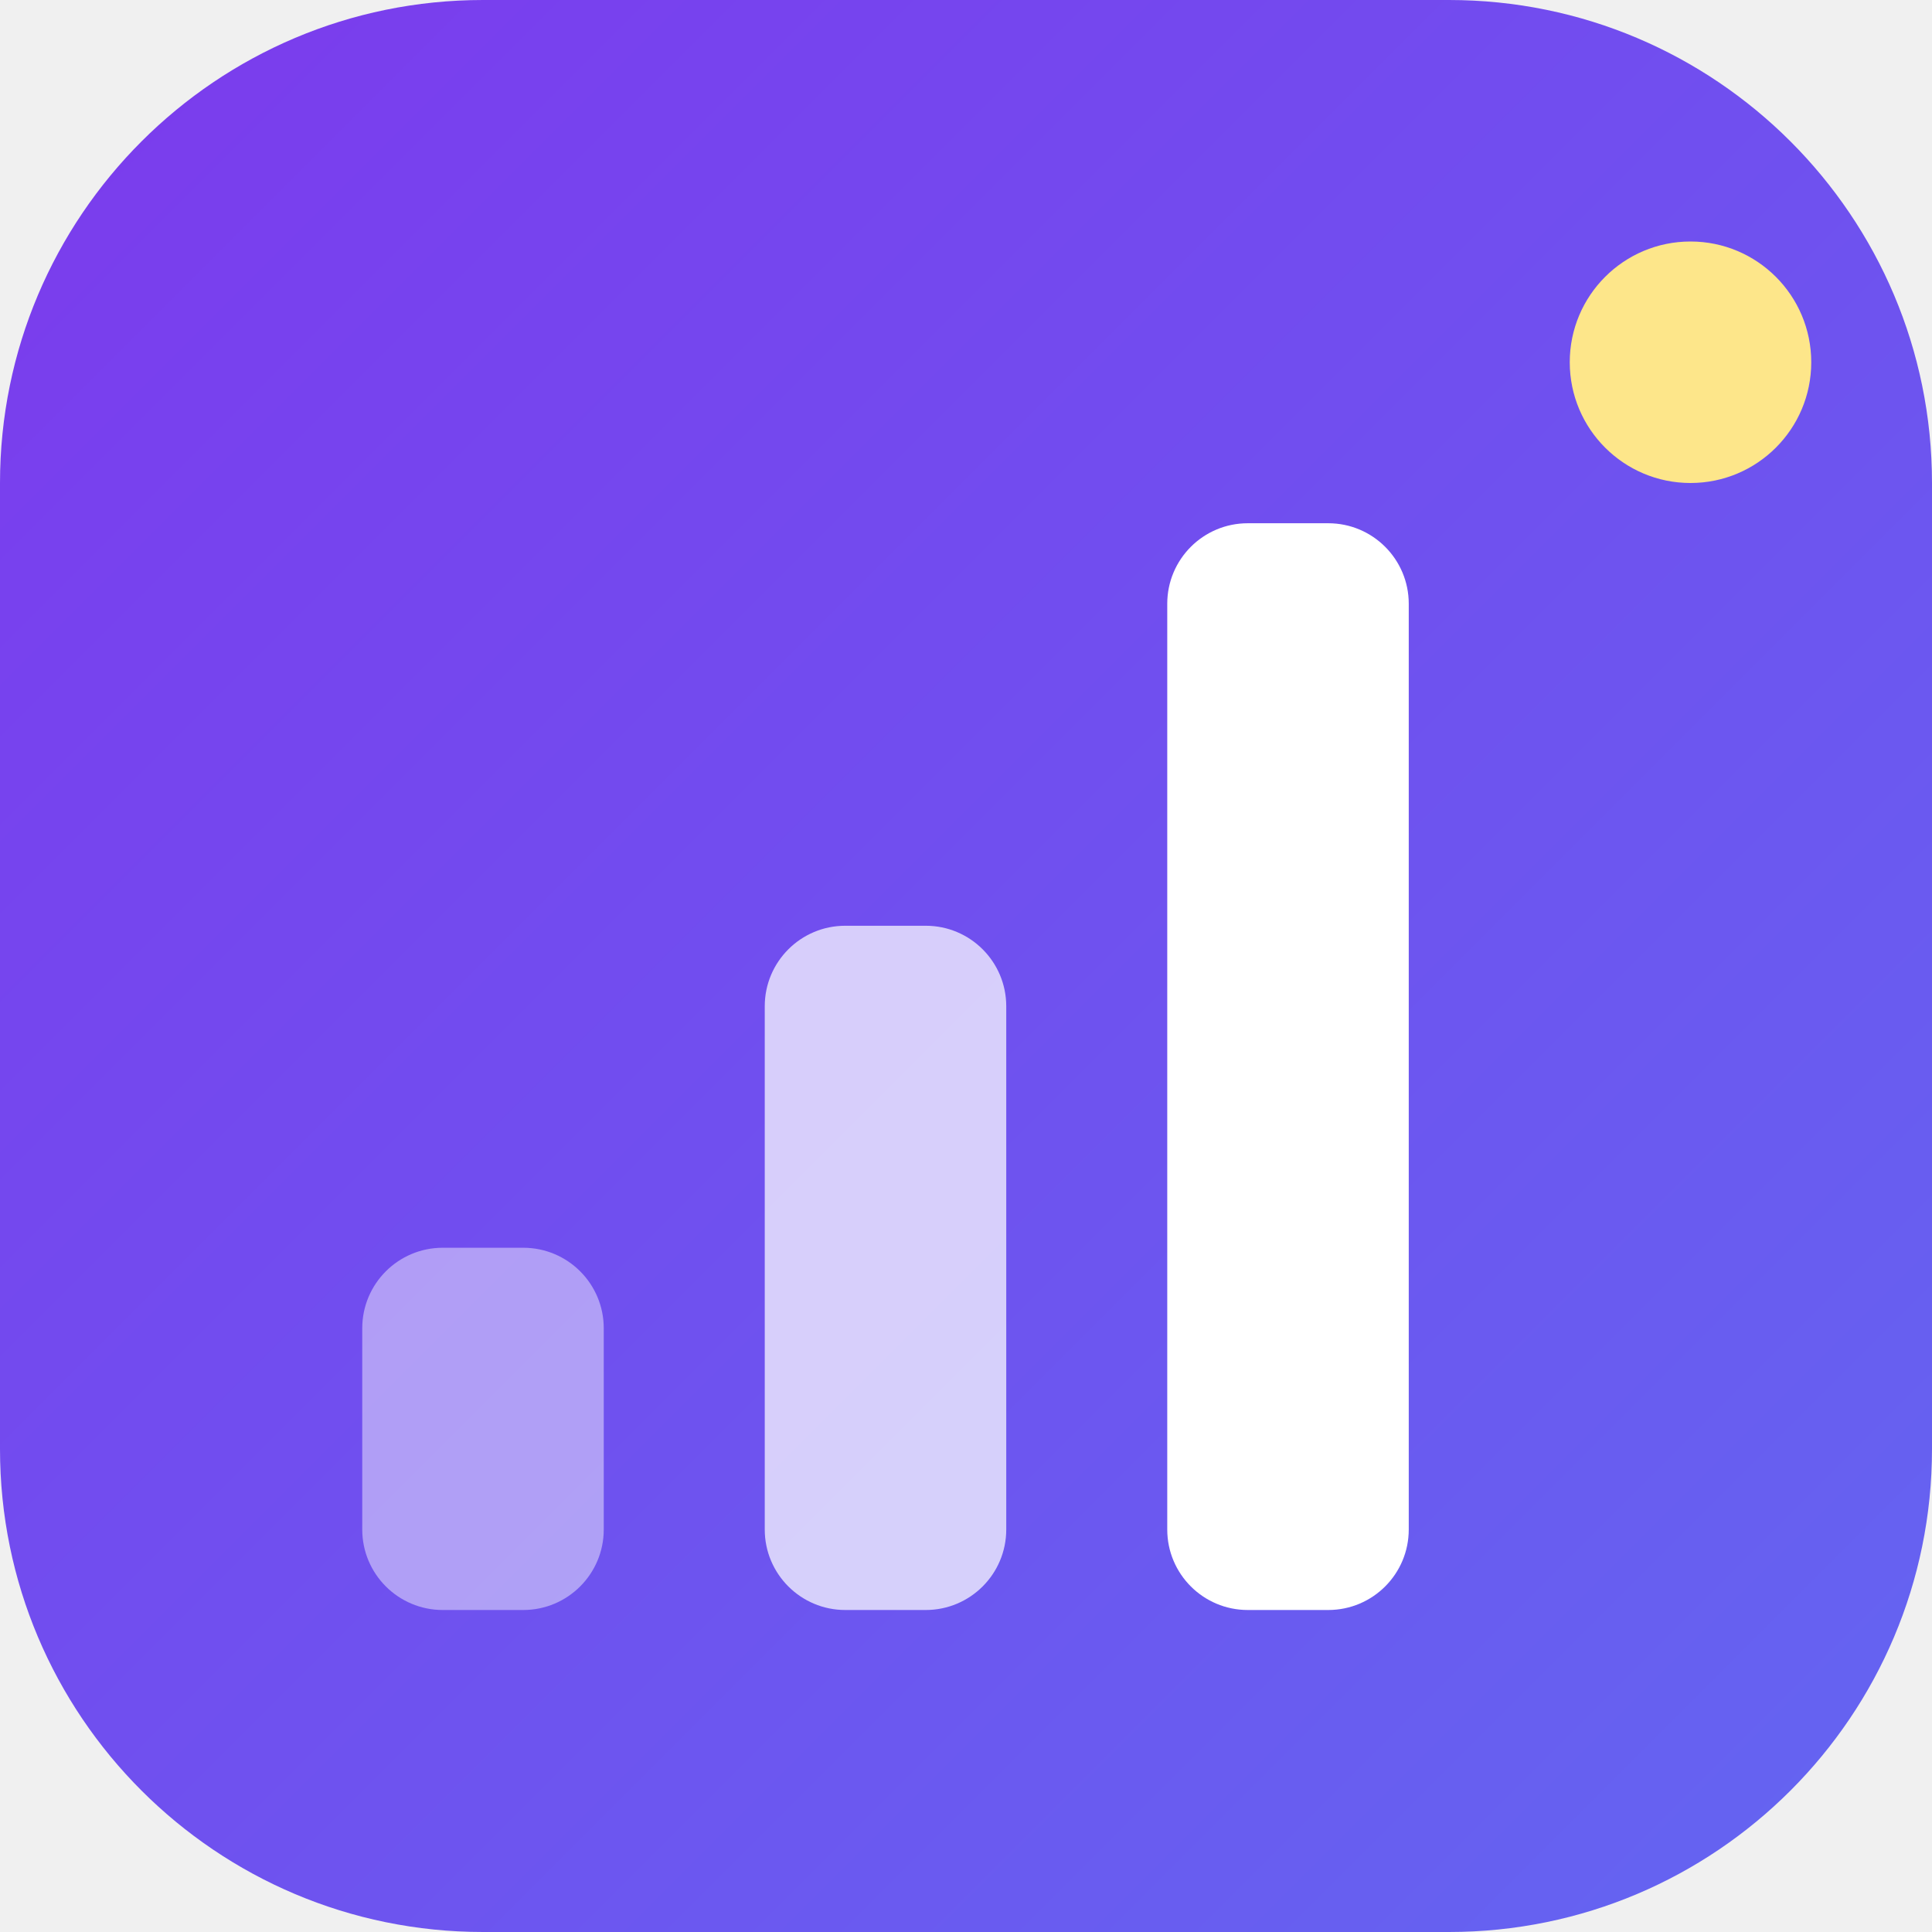
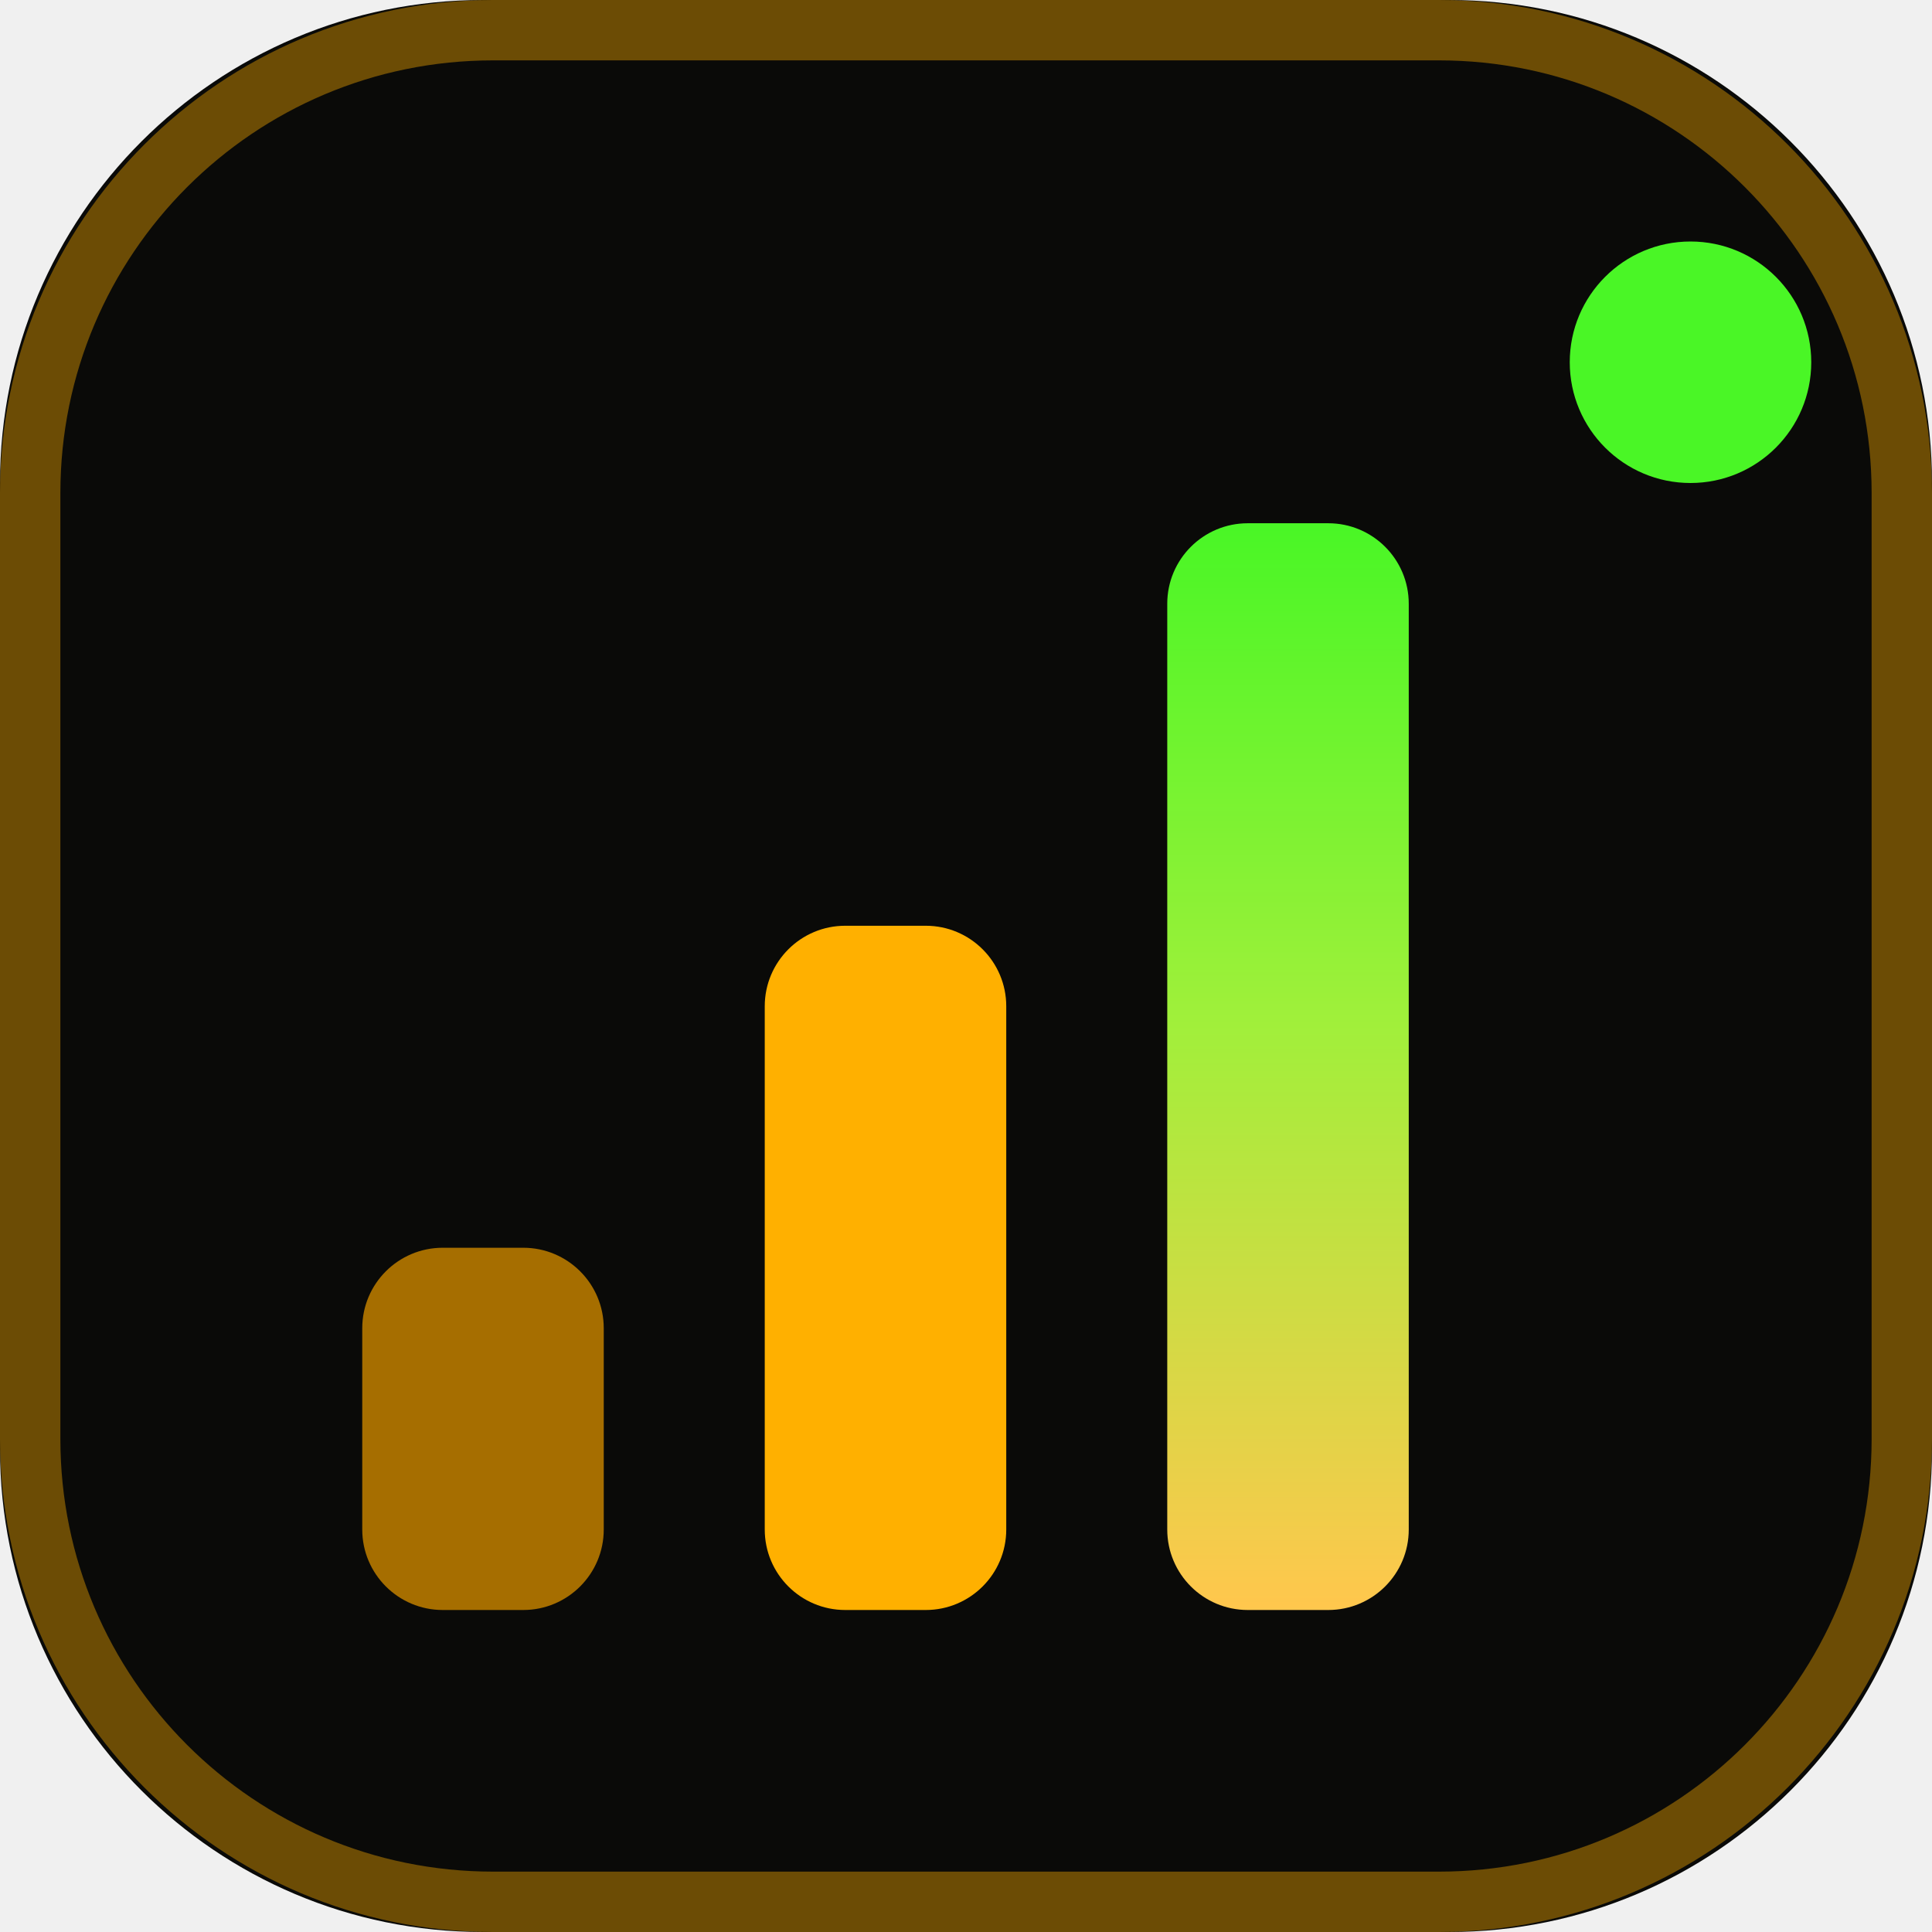
<svg xmlns="http://www.w3.org/2000/svg" viewBox="0 0 48 48" width="48" height="48">
  <defs>
-     <linearGradient id="md-g" x1="0" y1="0" x2="1" y2="1">
-       <stop offset="0%" stop-color="#7c3aed" />
-       <stop offset="100%" stop-color="#6366f1" />
+     <linearGradient id="md-b3" x1="0" y1="1" x2="0" y2="0">
+       <stop offset="0%" stop-color="#FFC74D" />
+       <stop offset="55%" stop-color="#9FF03A" />
+       <stop offset="100%" stop-color="#4AF626" />
    </linearGradient>
  </defs>
-   <rect width="48" height="48" rx="12" fill="url(#md-g)" />
-   <rect x="9" y="31" width="6" height="9" rx="2" fill="white" fill-opacity="0.45" />
-   <rect x="19" y="23" width="6" height="17" rx="2" fill="white" fill-opacity="0.72" />
-   <rect x="29" y="13" width="6" height="27" rx="2" fill="white" />
-   <circle cx="42" cy="9" r="3" fill="#fde68a" />
+   <rect width="48" height="48" rx="12" fill="#0A0A08" />
+   <rect x="0.75" y="0.75" width="46.5" height="46.5" rx="11.5" fill="none" stroke="#FFB000" stroke-opacity="0.4" stroke-width="1.5" />
+   <rect x="9" y="31" width="6" height="9" rx="2" fill="#A66E00" />
+   <rect x="19" y="23" width="6" height="17" rx="2" fill="#FFB000" />
+   <rect x="29" y="13" width="6" height="27" rx="2" fill="url(#md-b3)" />
+   <circle cx="42" cy="9" r="3" fill="#4AF626" />
</svg>
